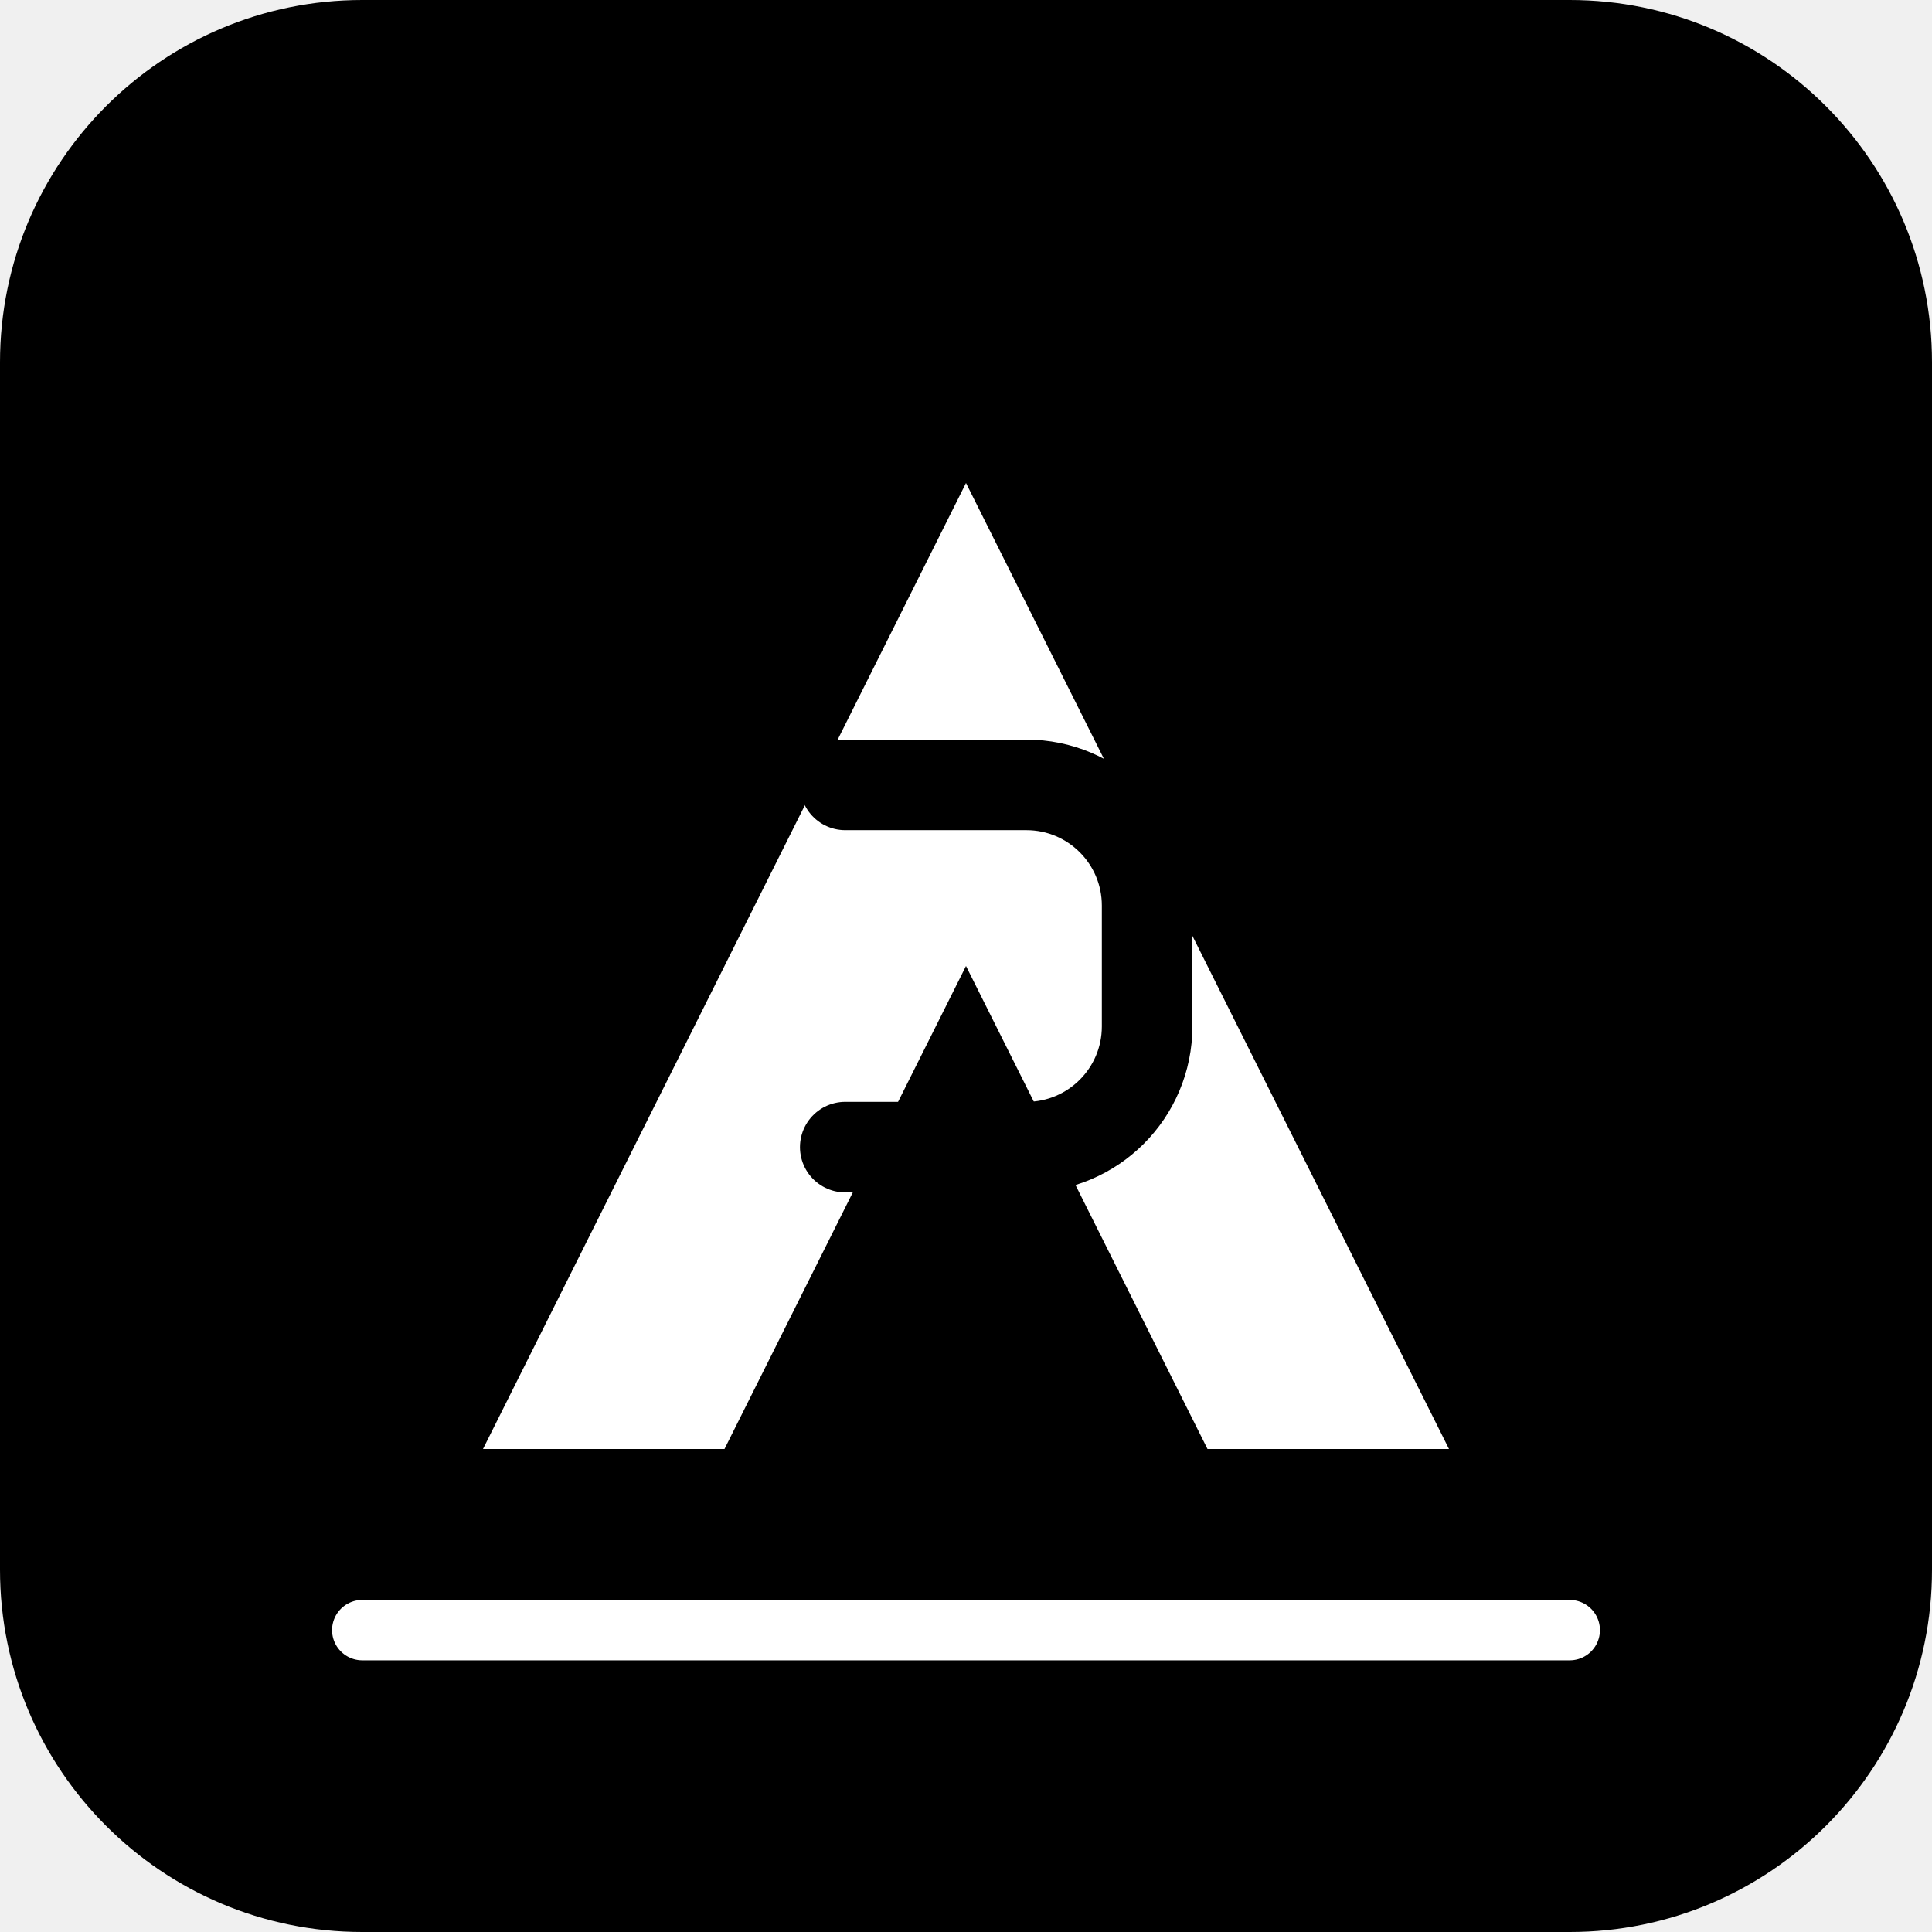
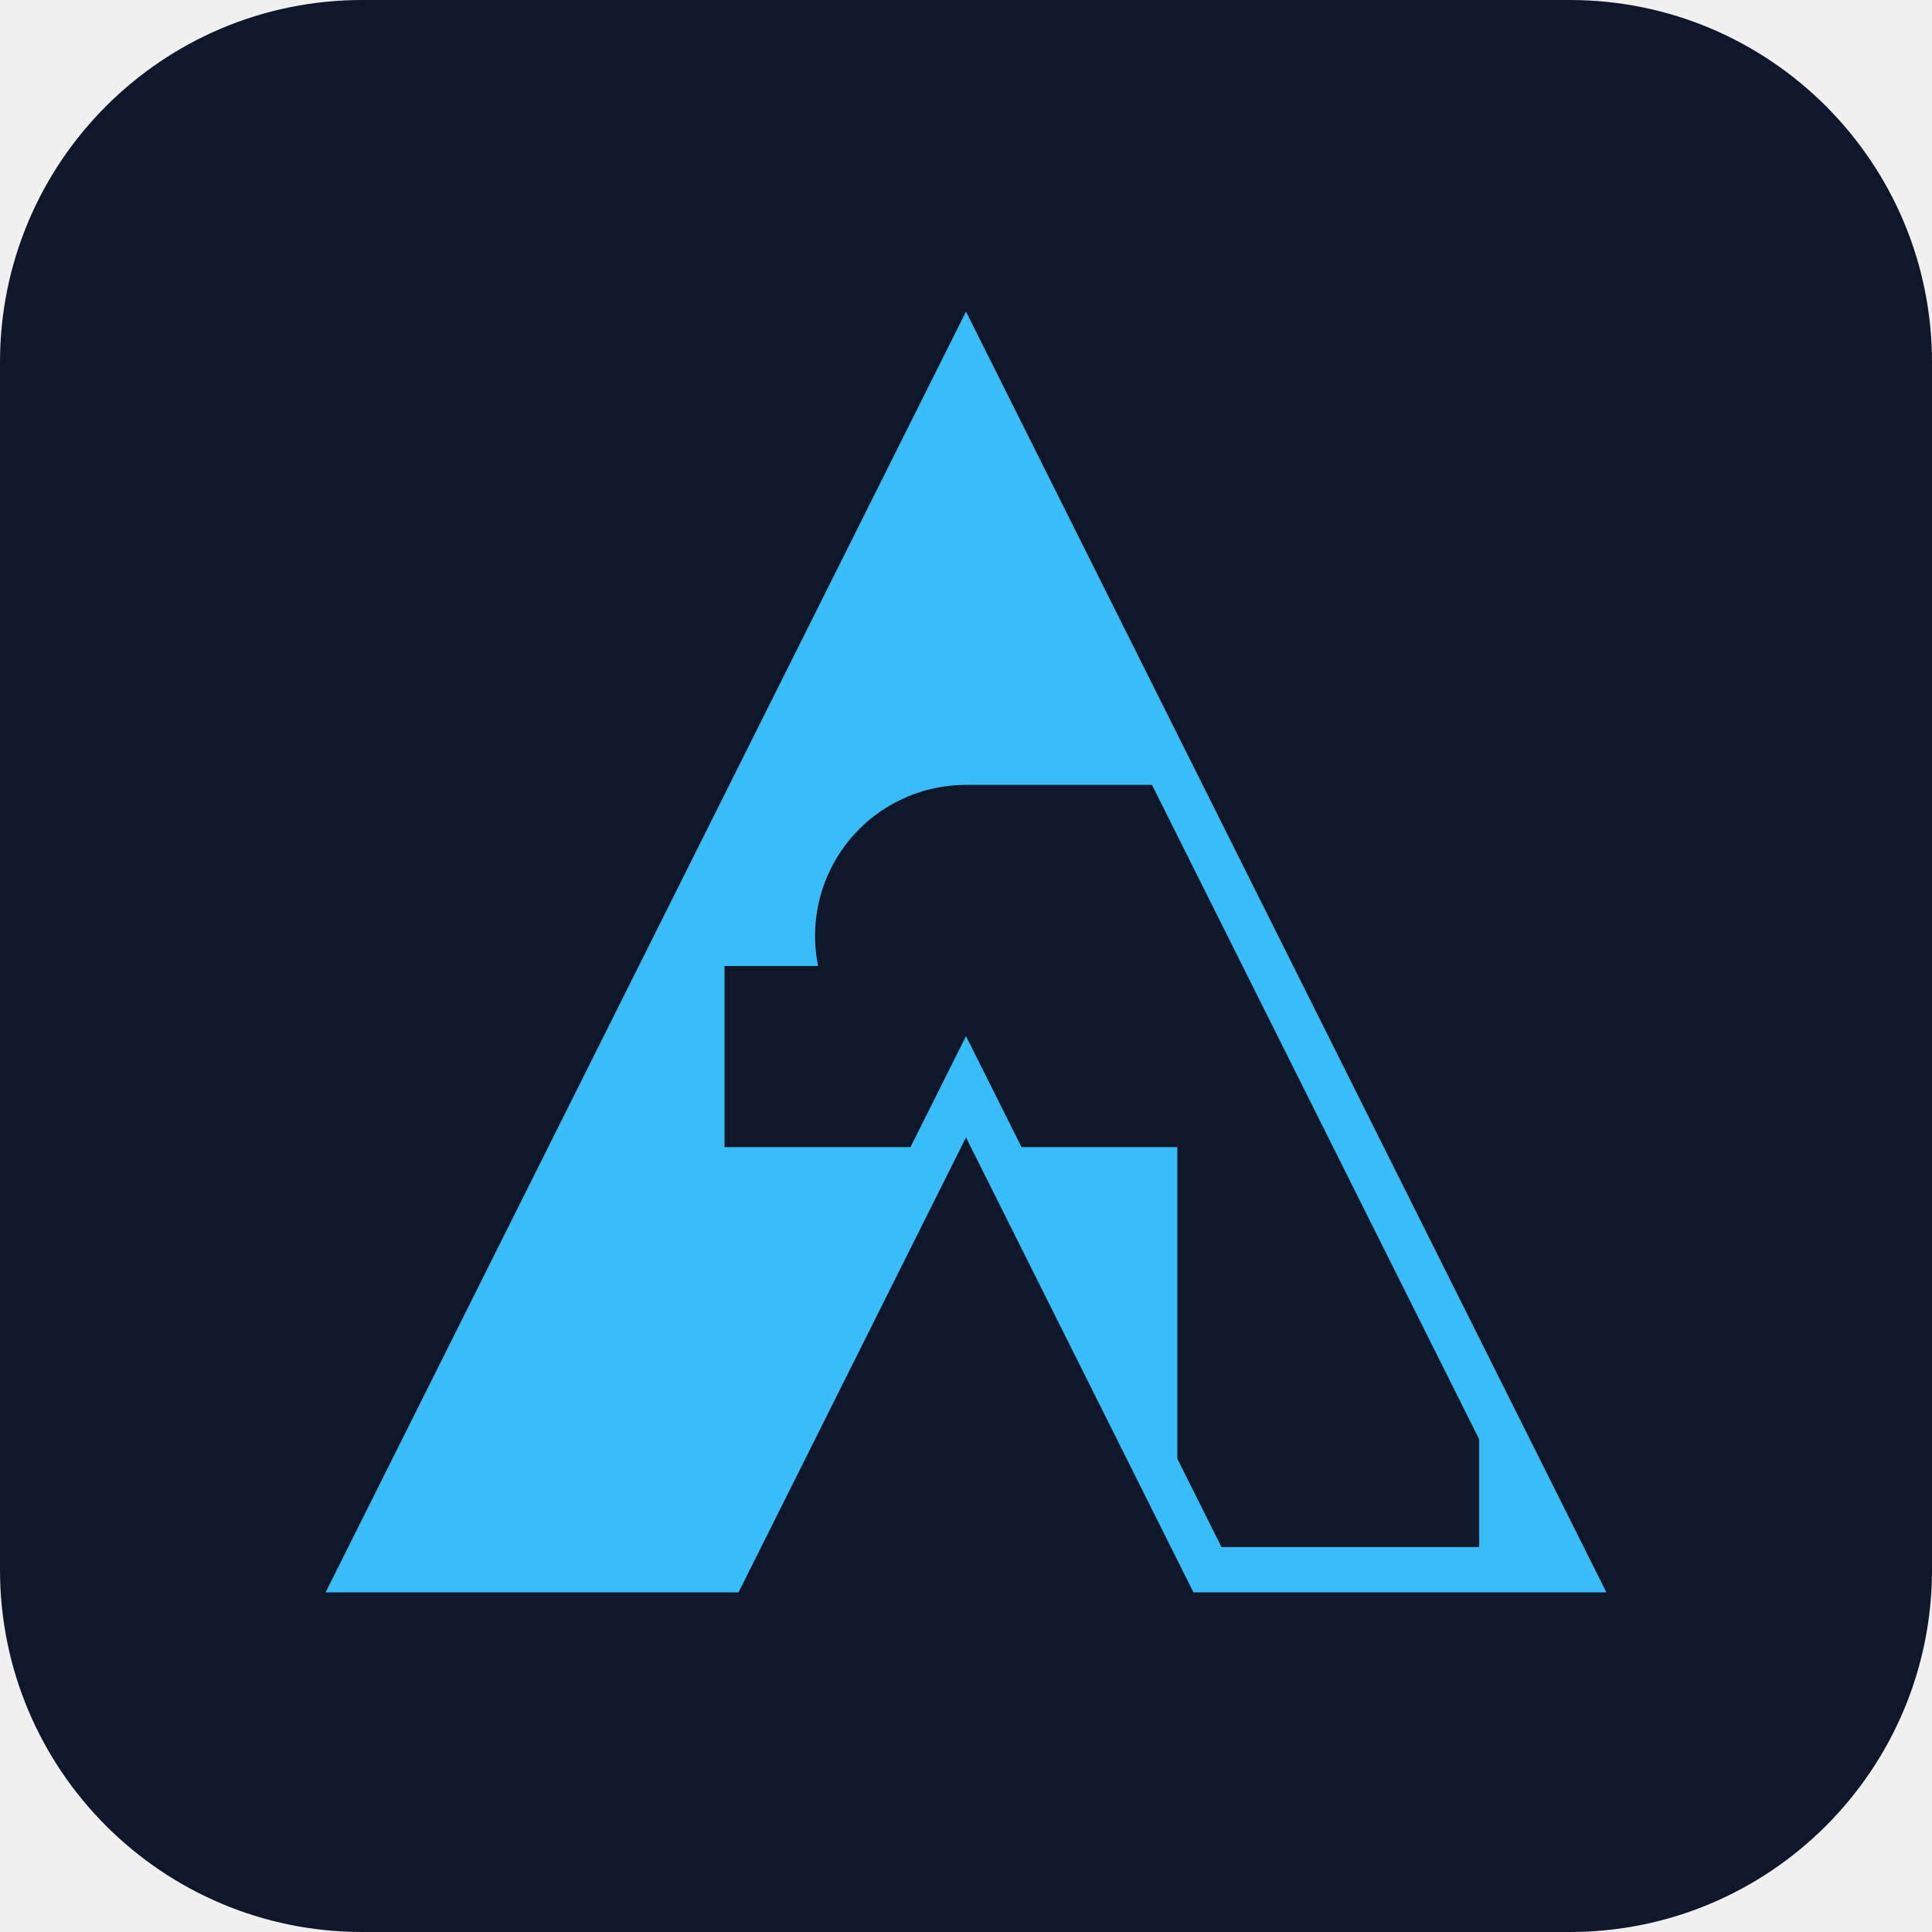
<svg xmlns="http://www.w3.org/2000/svg" width="32" height="32" viewBox="0 0 32 32" fill="none">
-   <rect width="32" height="32" rx="6" fill="black" />
-   <path d="M8 24L16 8L24 24H20L16 16L12 24H8Z" fill="white" />
-   <path d="M14 19H17C18.105 19 19 18.105 19 17V15C19 13.895 18.105 13 17 13H14" stroke="black" stroke-width="1.5" stroke-linecap="round" />
-   <path d="M6 27L26 27" stroke="white" stroke-width="1" stroke-linecap="round" />
+   <rect width="32" height="32" rx="6" fill="#0f172a" />
+   <path d="M6 26L16 6L26 26H20L16 18L12 26H6Z" fill="#38bdf8" />
+   <rect x="12" y="16" width="8" height="3" fill="#0f172a" />
+   <path d="M22 13V26" stroke="#0f172a" stroke-width="5" stroke-linecap="round" />
+   <path d="M22 15.5H16" stroke="#0f172a" stroke-width="5" stroke-linecap="round" />
+   <path d="M6 26L16 6L26 26H20L16 18L12 26H6Z" stroke="#38bdf8" stroke-width="0.75" fill="none" />
</svg>
